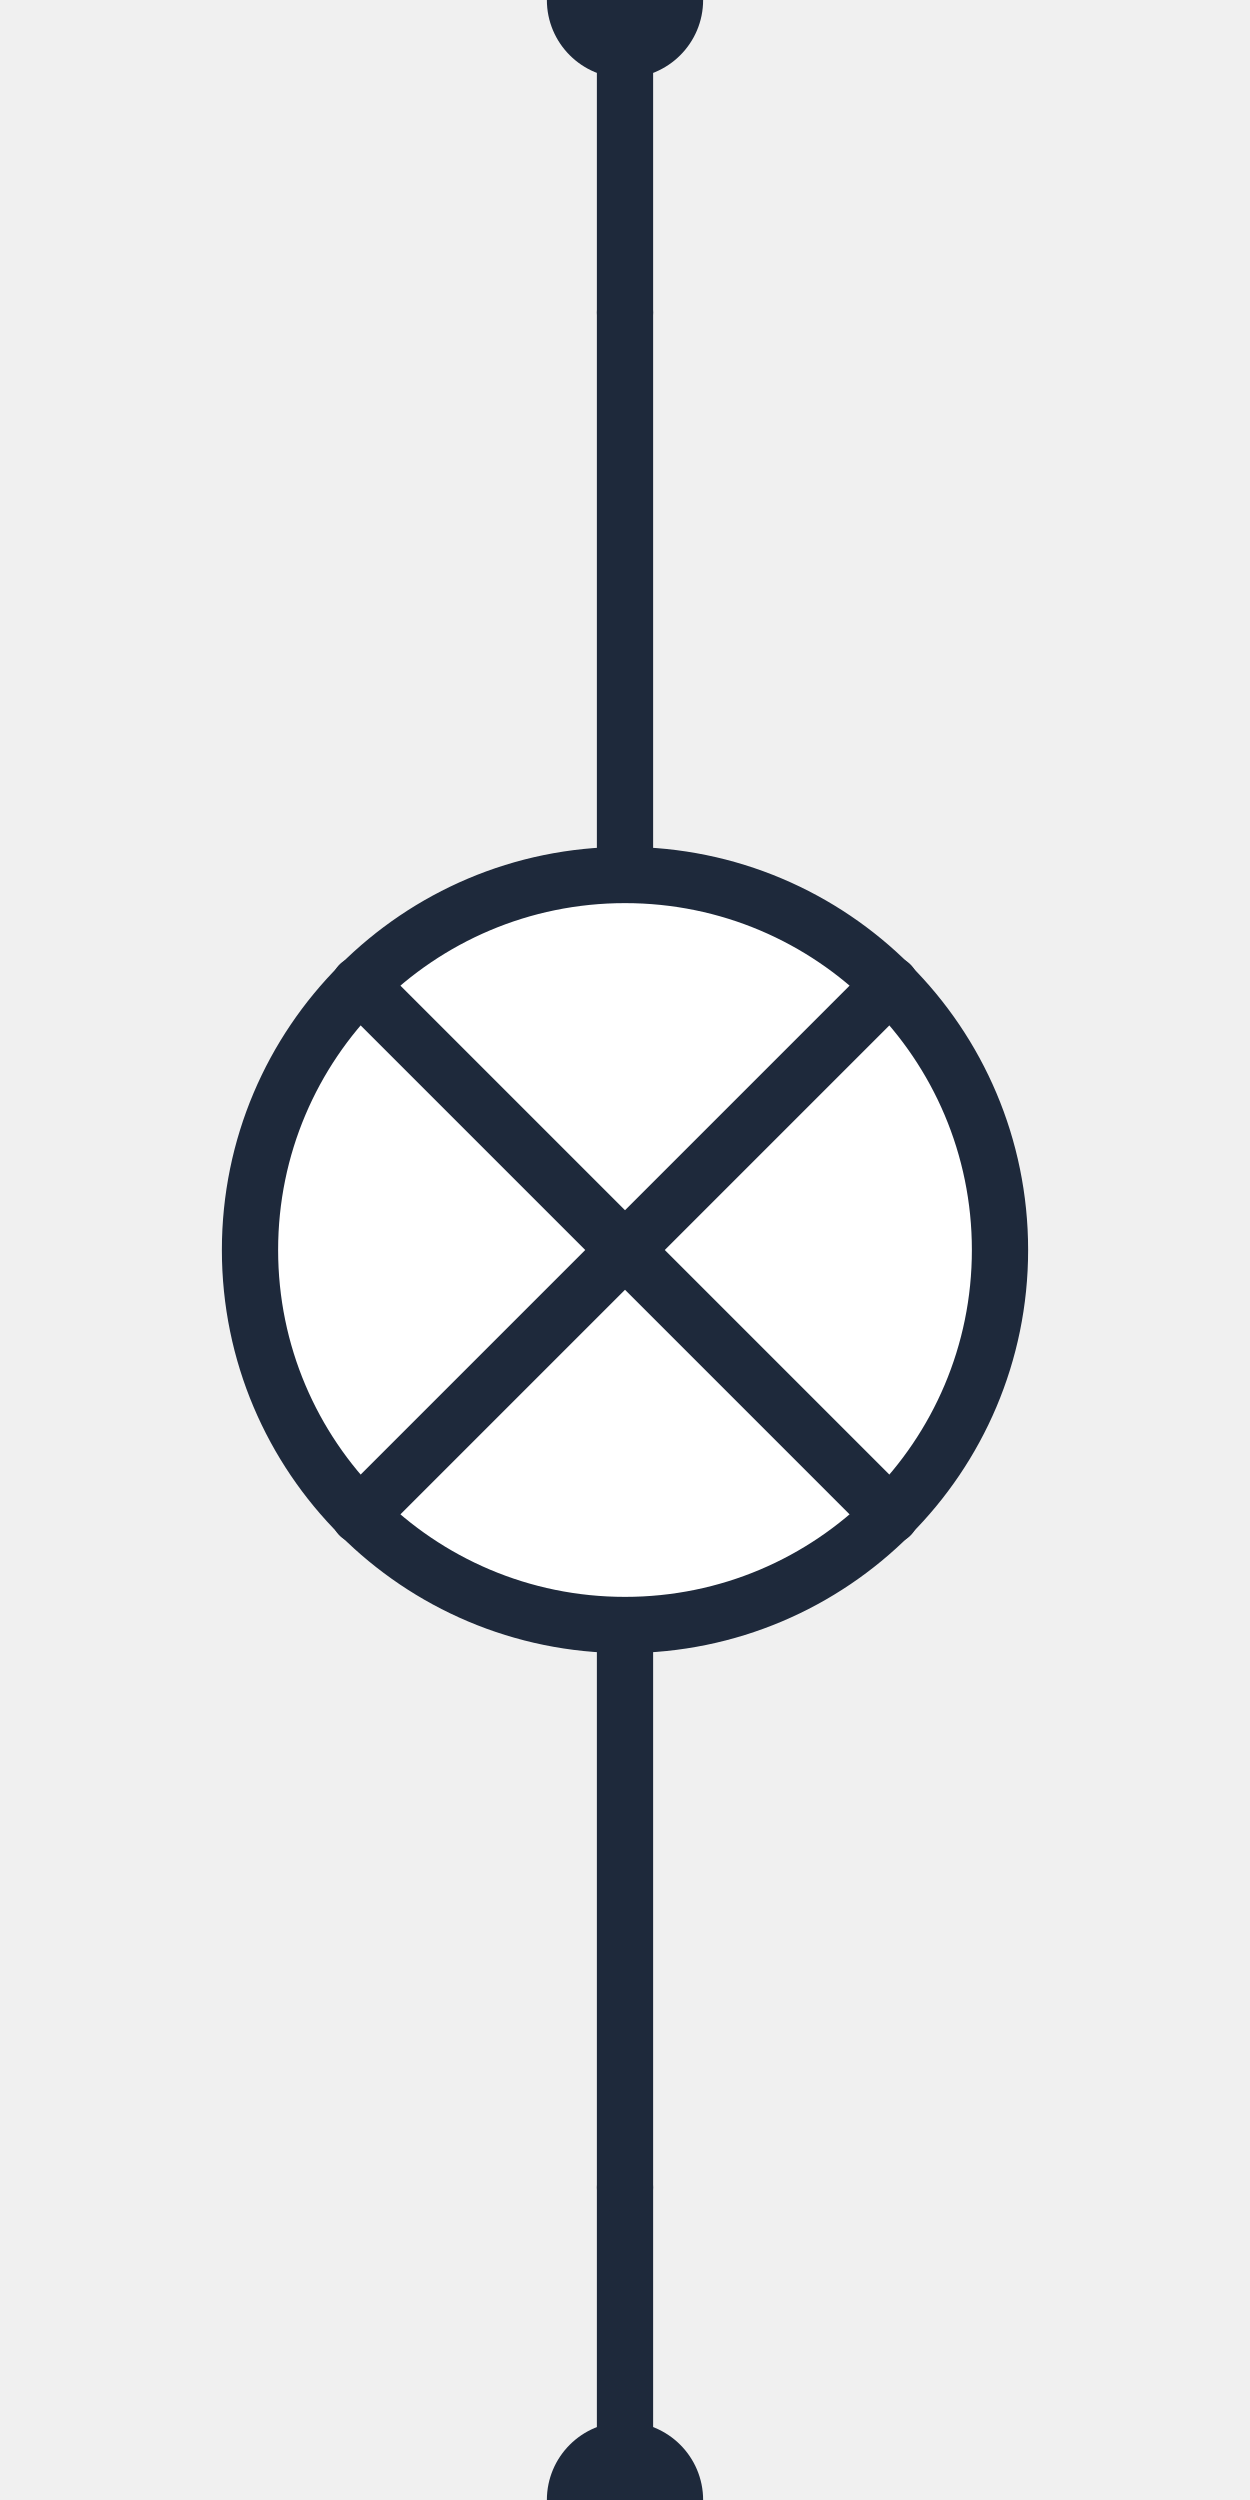
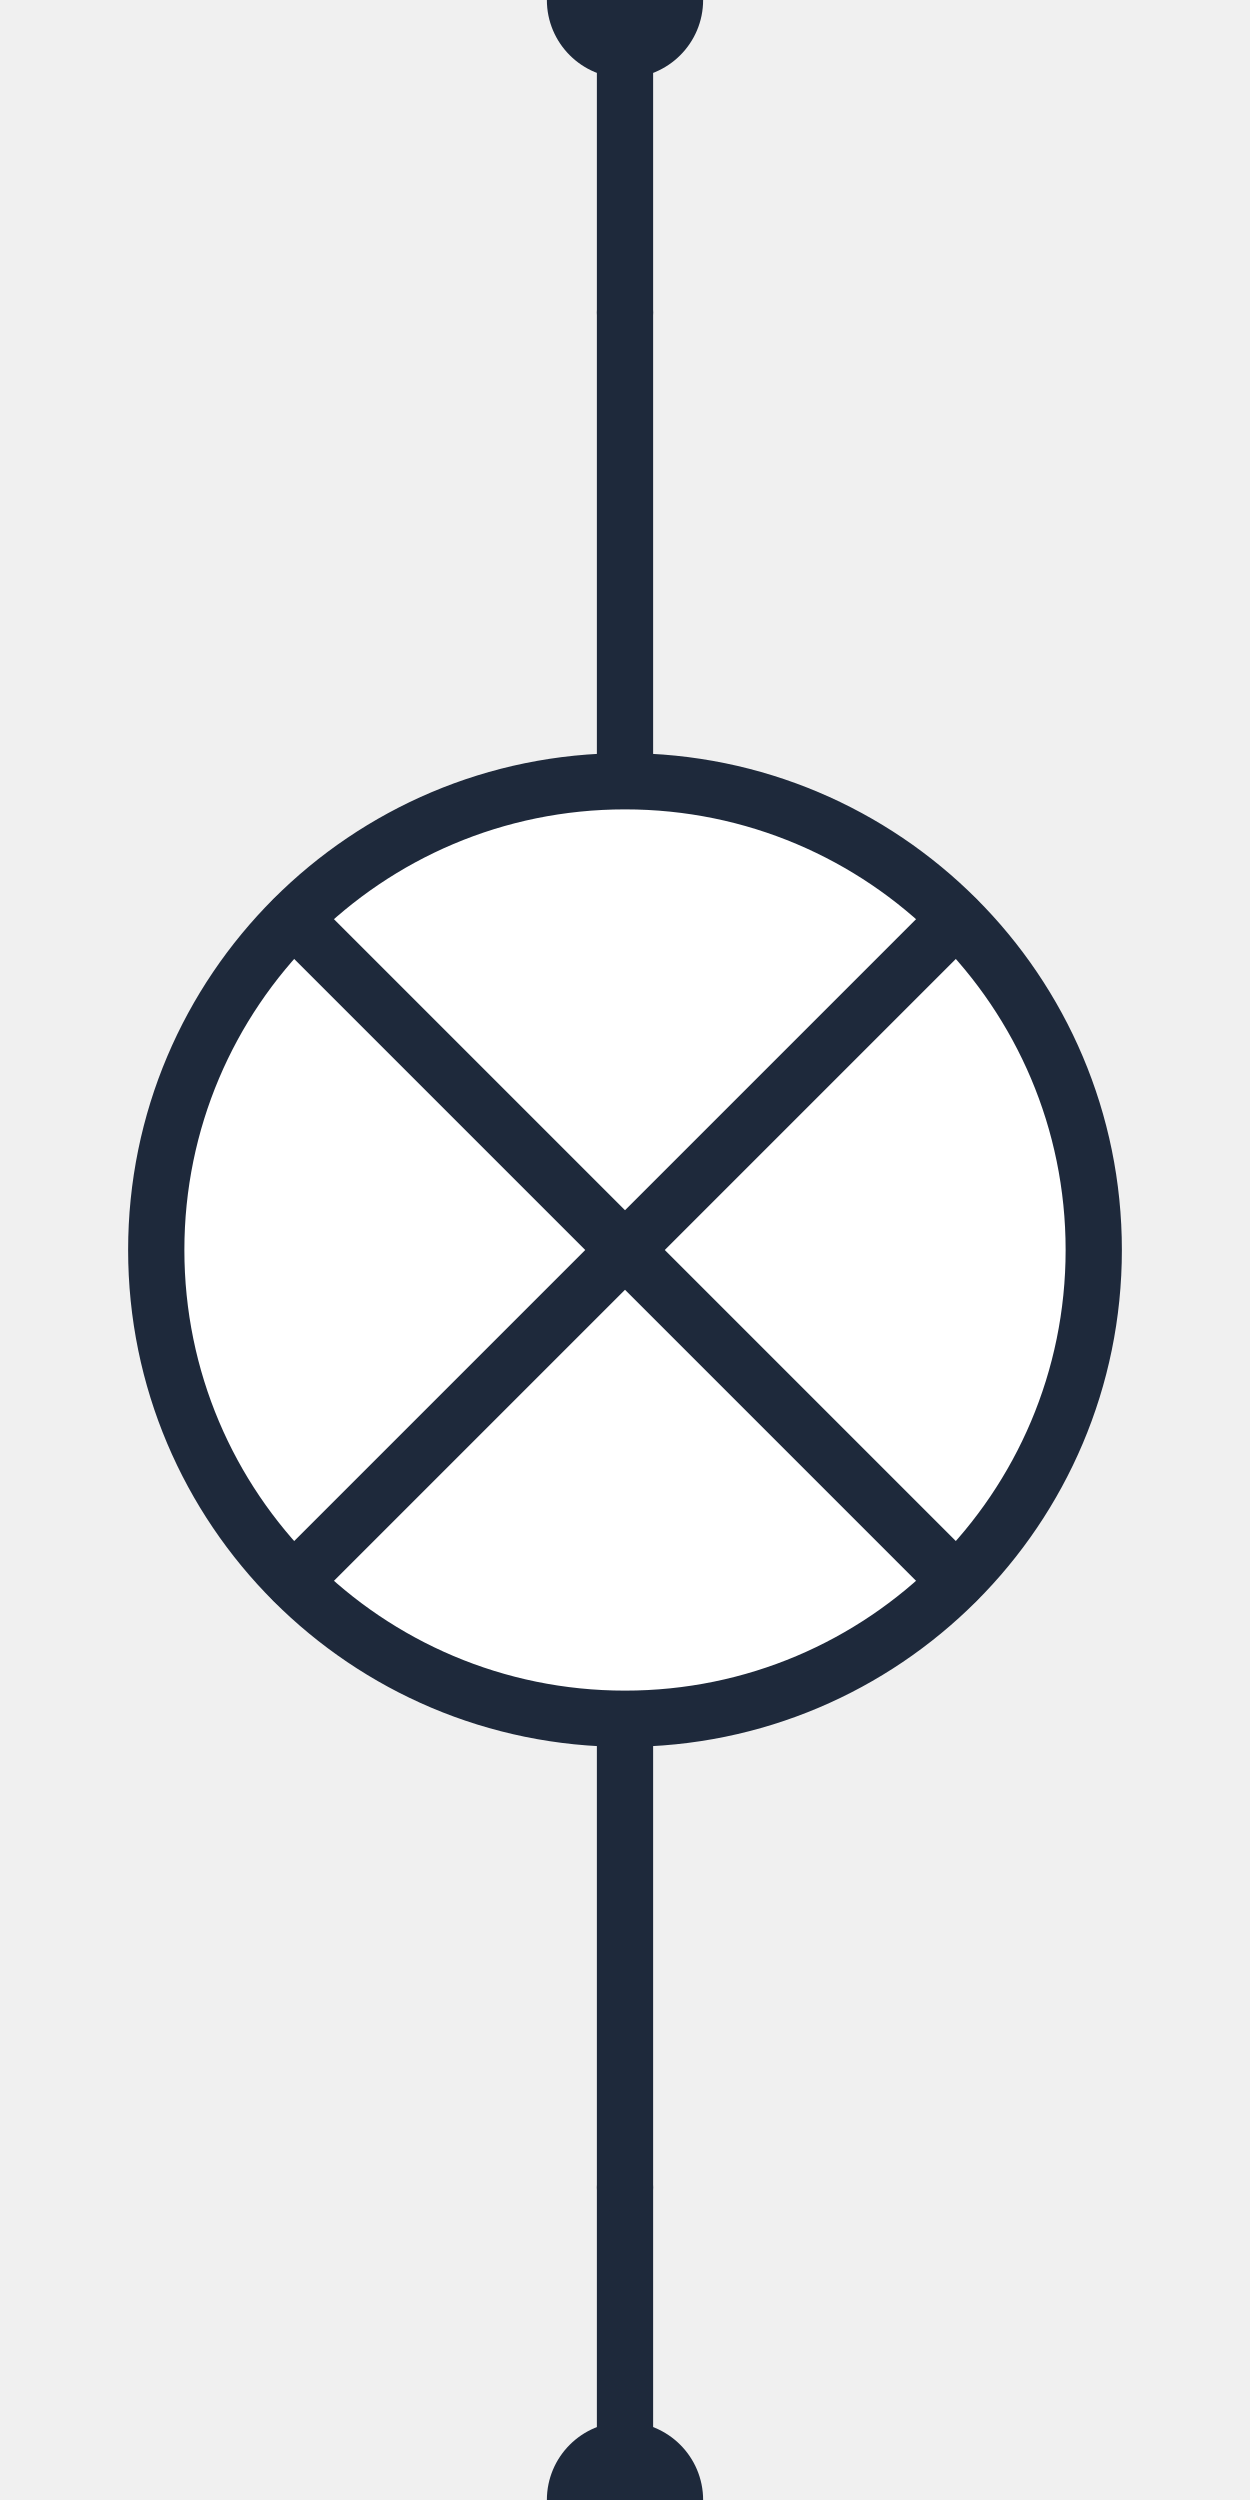
- <svg xmlns="http://www.w3.org/2000/svg" viewBox="0 0 40 80" width="40" height="80">
-   <circle id="terminal_x1" cx="20" cy="0" r="2.5" fill="#1e293b" />
-   <circle id="terminal_x2" cx="20" cy="80" r="2.5" fill="#1e293b" />
-   <line x1="20" y1="0" x2="20" y2="10" stroke="#1e293b" stroke-width="1.8" stroke-linecap="round" />
-   <line x1="20" y1="70" x2="20" y2="80" stroke="#1e293b" stroke-width="1.8" stroke-linecap="round" />
-   <g transform="translate(0, 10)">
-     <line x1="20" y1="0" x2="20" y2="18" stroke="#1e293b" stroke-width="1.8" stroke-linecap="round" />
-     <line x1="20" y1="42" x2="20" y2="60" stroke="#1e293b" stroke-width="1.8" stroke-linecap="round" />
-     <circle cx="20" cy="30" r="12" fill="#ffffff" stroke="#1e293b" stroke-width="1.8" />
-     <line x1="11.5" y1="21.5" x2="28.5" y2="38.5" stroke="#1e293b" stroke-width="1.8" stroke-linecap="round" />
-     <line x1="11.5" y1="38.5" x2="28.5" y2="21.5" stroke="#1e293b" stroke-width="1.8" stroke-linecap="round" />
+ <svg xmlns="http://www.w3.org/2000/svg" id="Capa_1" version="1.1" viewBox="0 0 40 80">
+   <defs>
+     <style>
+       .st0 {
+         fill: #fff;
+       }
+ 
+       .st0, .st1 {
+         stroke: #1e293b;
+         stroke-width: 1.8px;
+       }
+ 
+       .st1 {
+         fill: none;
+         stroke-linecap: round;
+       }
+ 
+       .st2 {
+         fill: #1e293b;
+       }
+     </style>
+   </defs>
+   <circle id="terminal_x1" class="st2" cx="20" r="2.5" />
+   <circle id="terminal_x2" class="st2" cx="20" cy="80" r="2.5" />
+   <line class="st1" x1="20" x2="20" y2="10" />
+   <line class="st1" x1="20" y1="70" x2="20" y2="80" />
+   <g>
+     <line class="st1" x1="20" y1="10" x2="20" y2="28" />
+     <line class="st1" x1="20" y1="52" x2="20" y2="70" />
+     <circle class="st0" cx="20" cy="40" r="15" />
+     <line class="st1" x1="9.4" y1="29.4" x2="30.6" y2="50.6" />
+     <line class="st1" x1="9.4" y1="50.6" x2="30.6" y2="29.4" />
  </g>
</svg>
